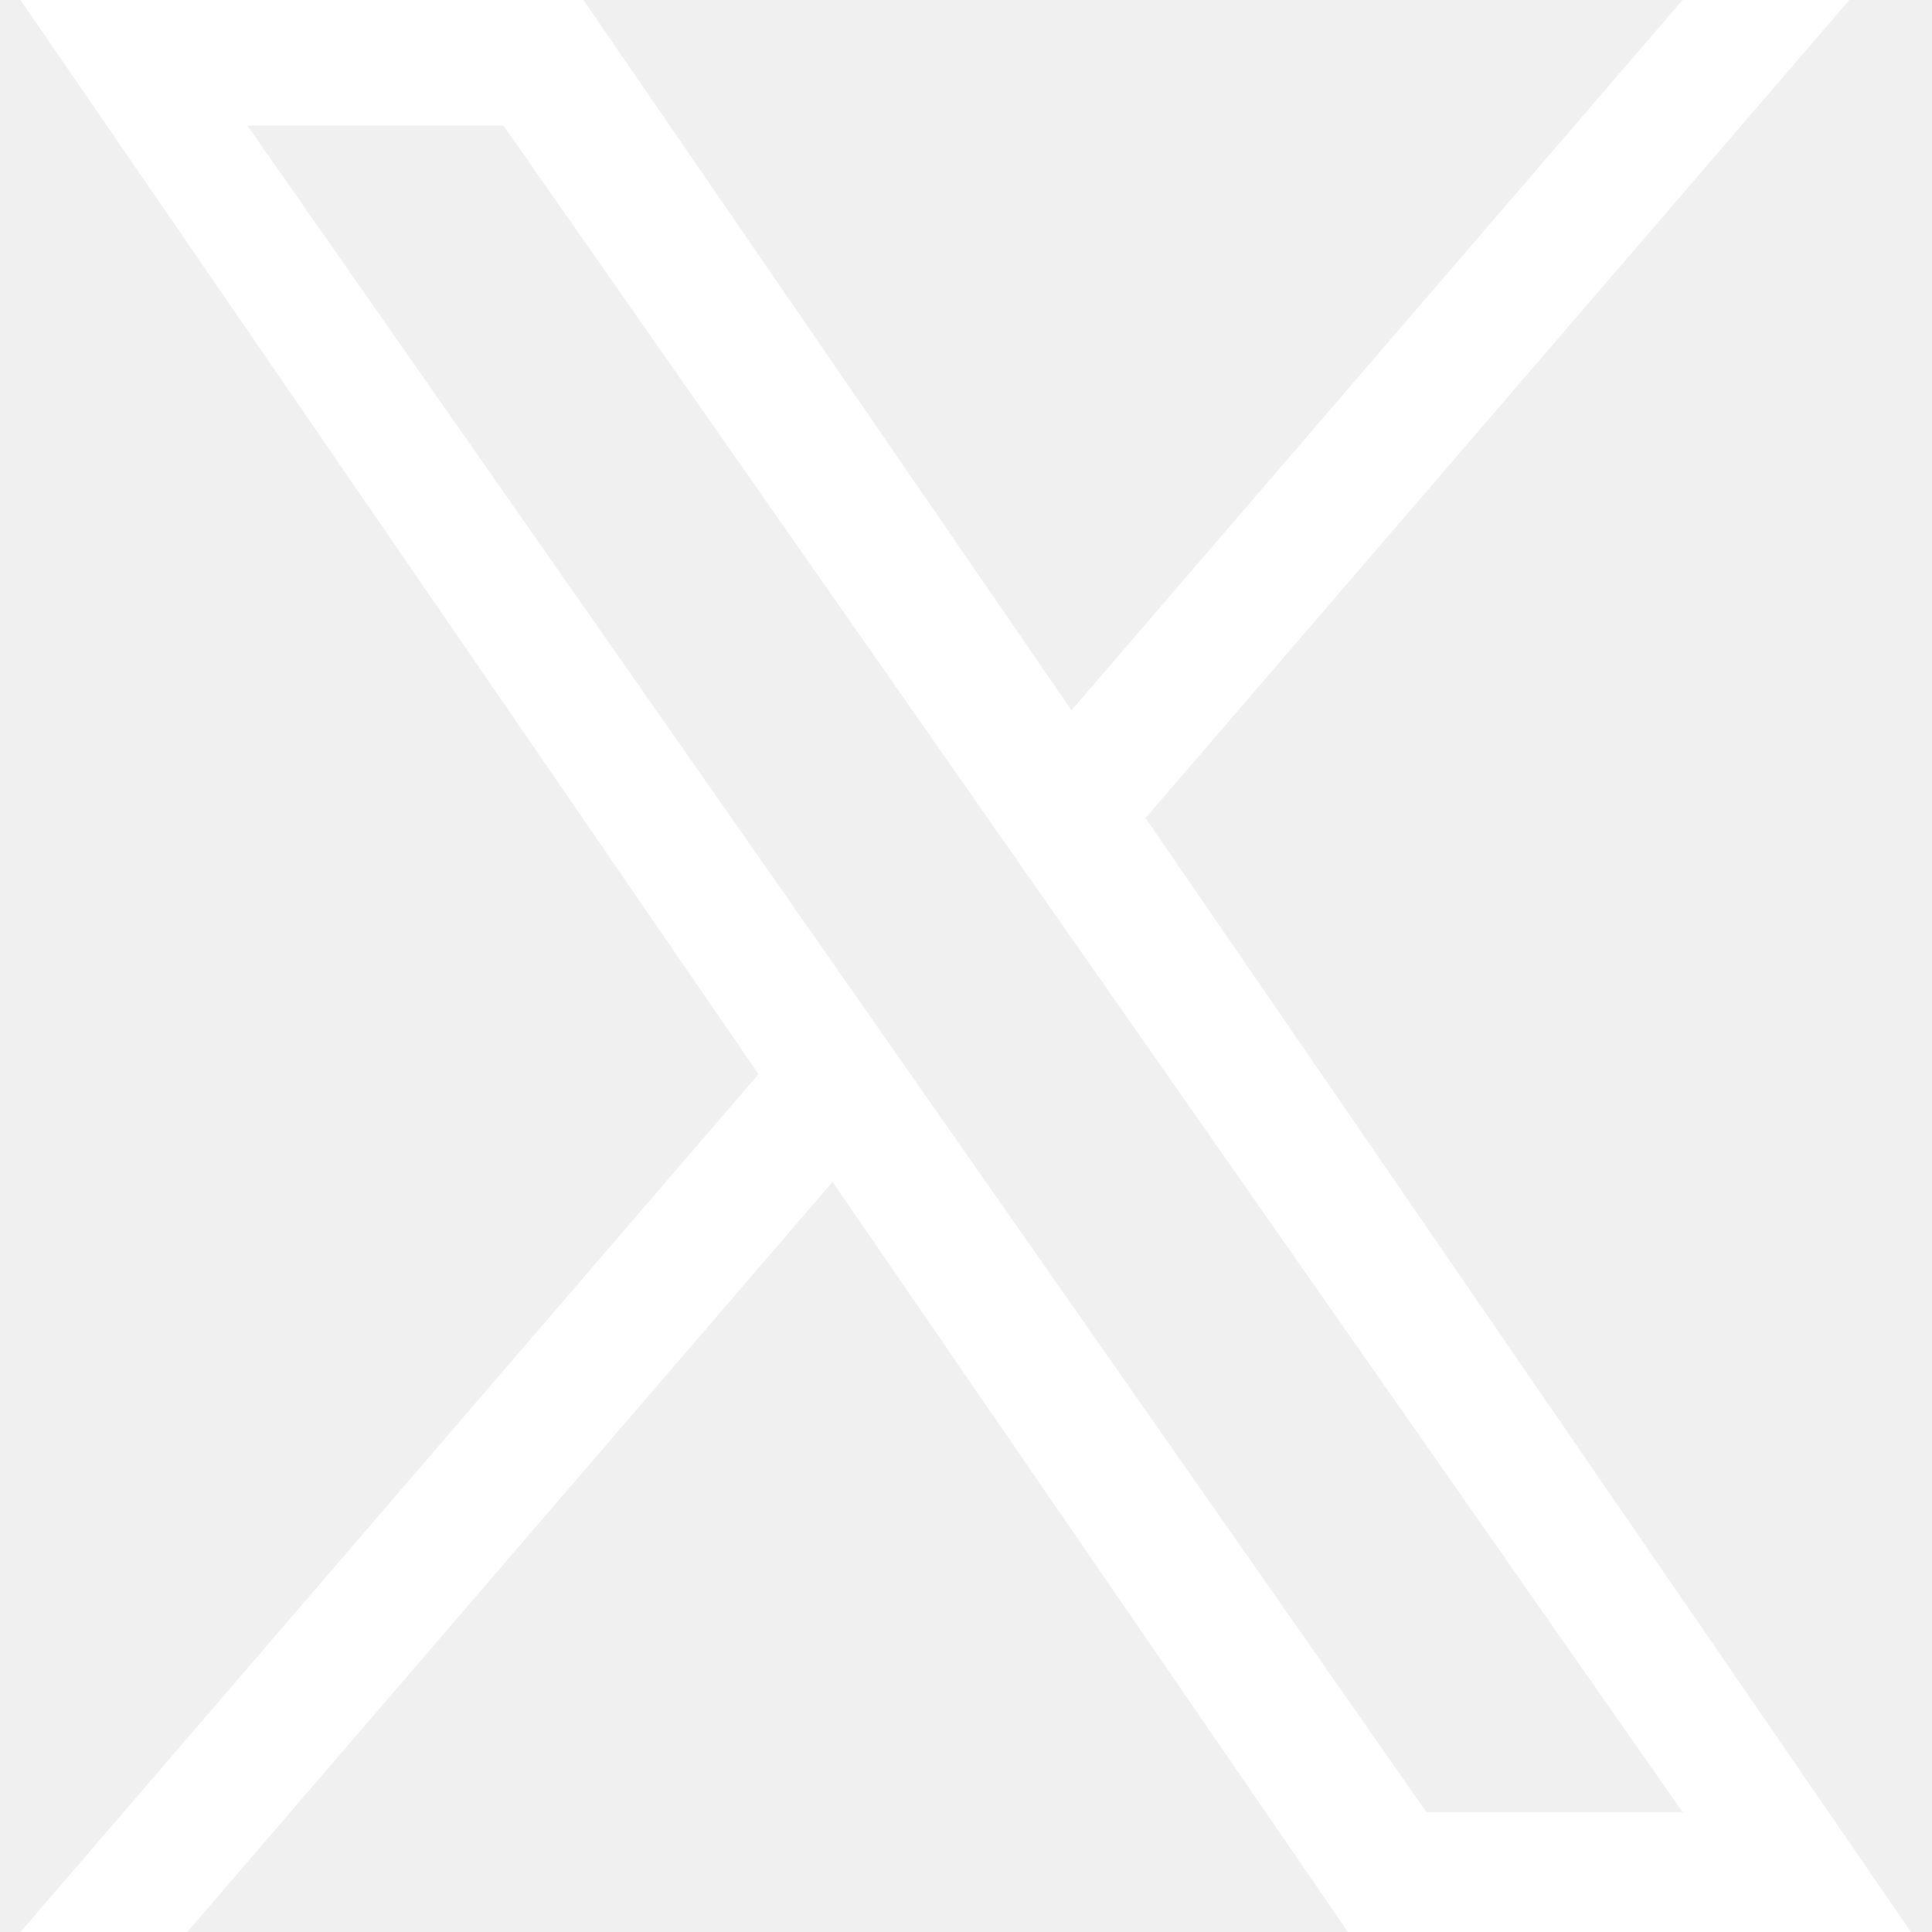
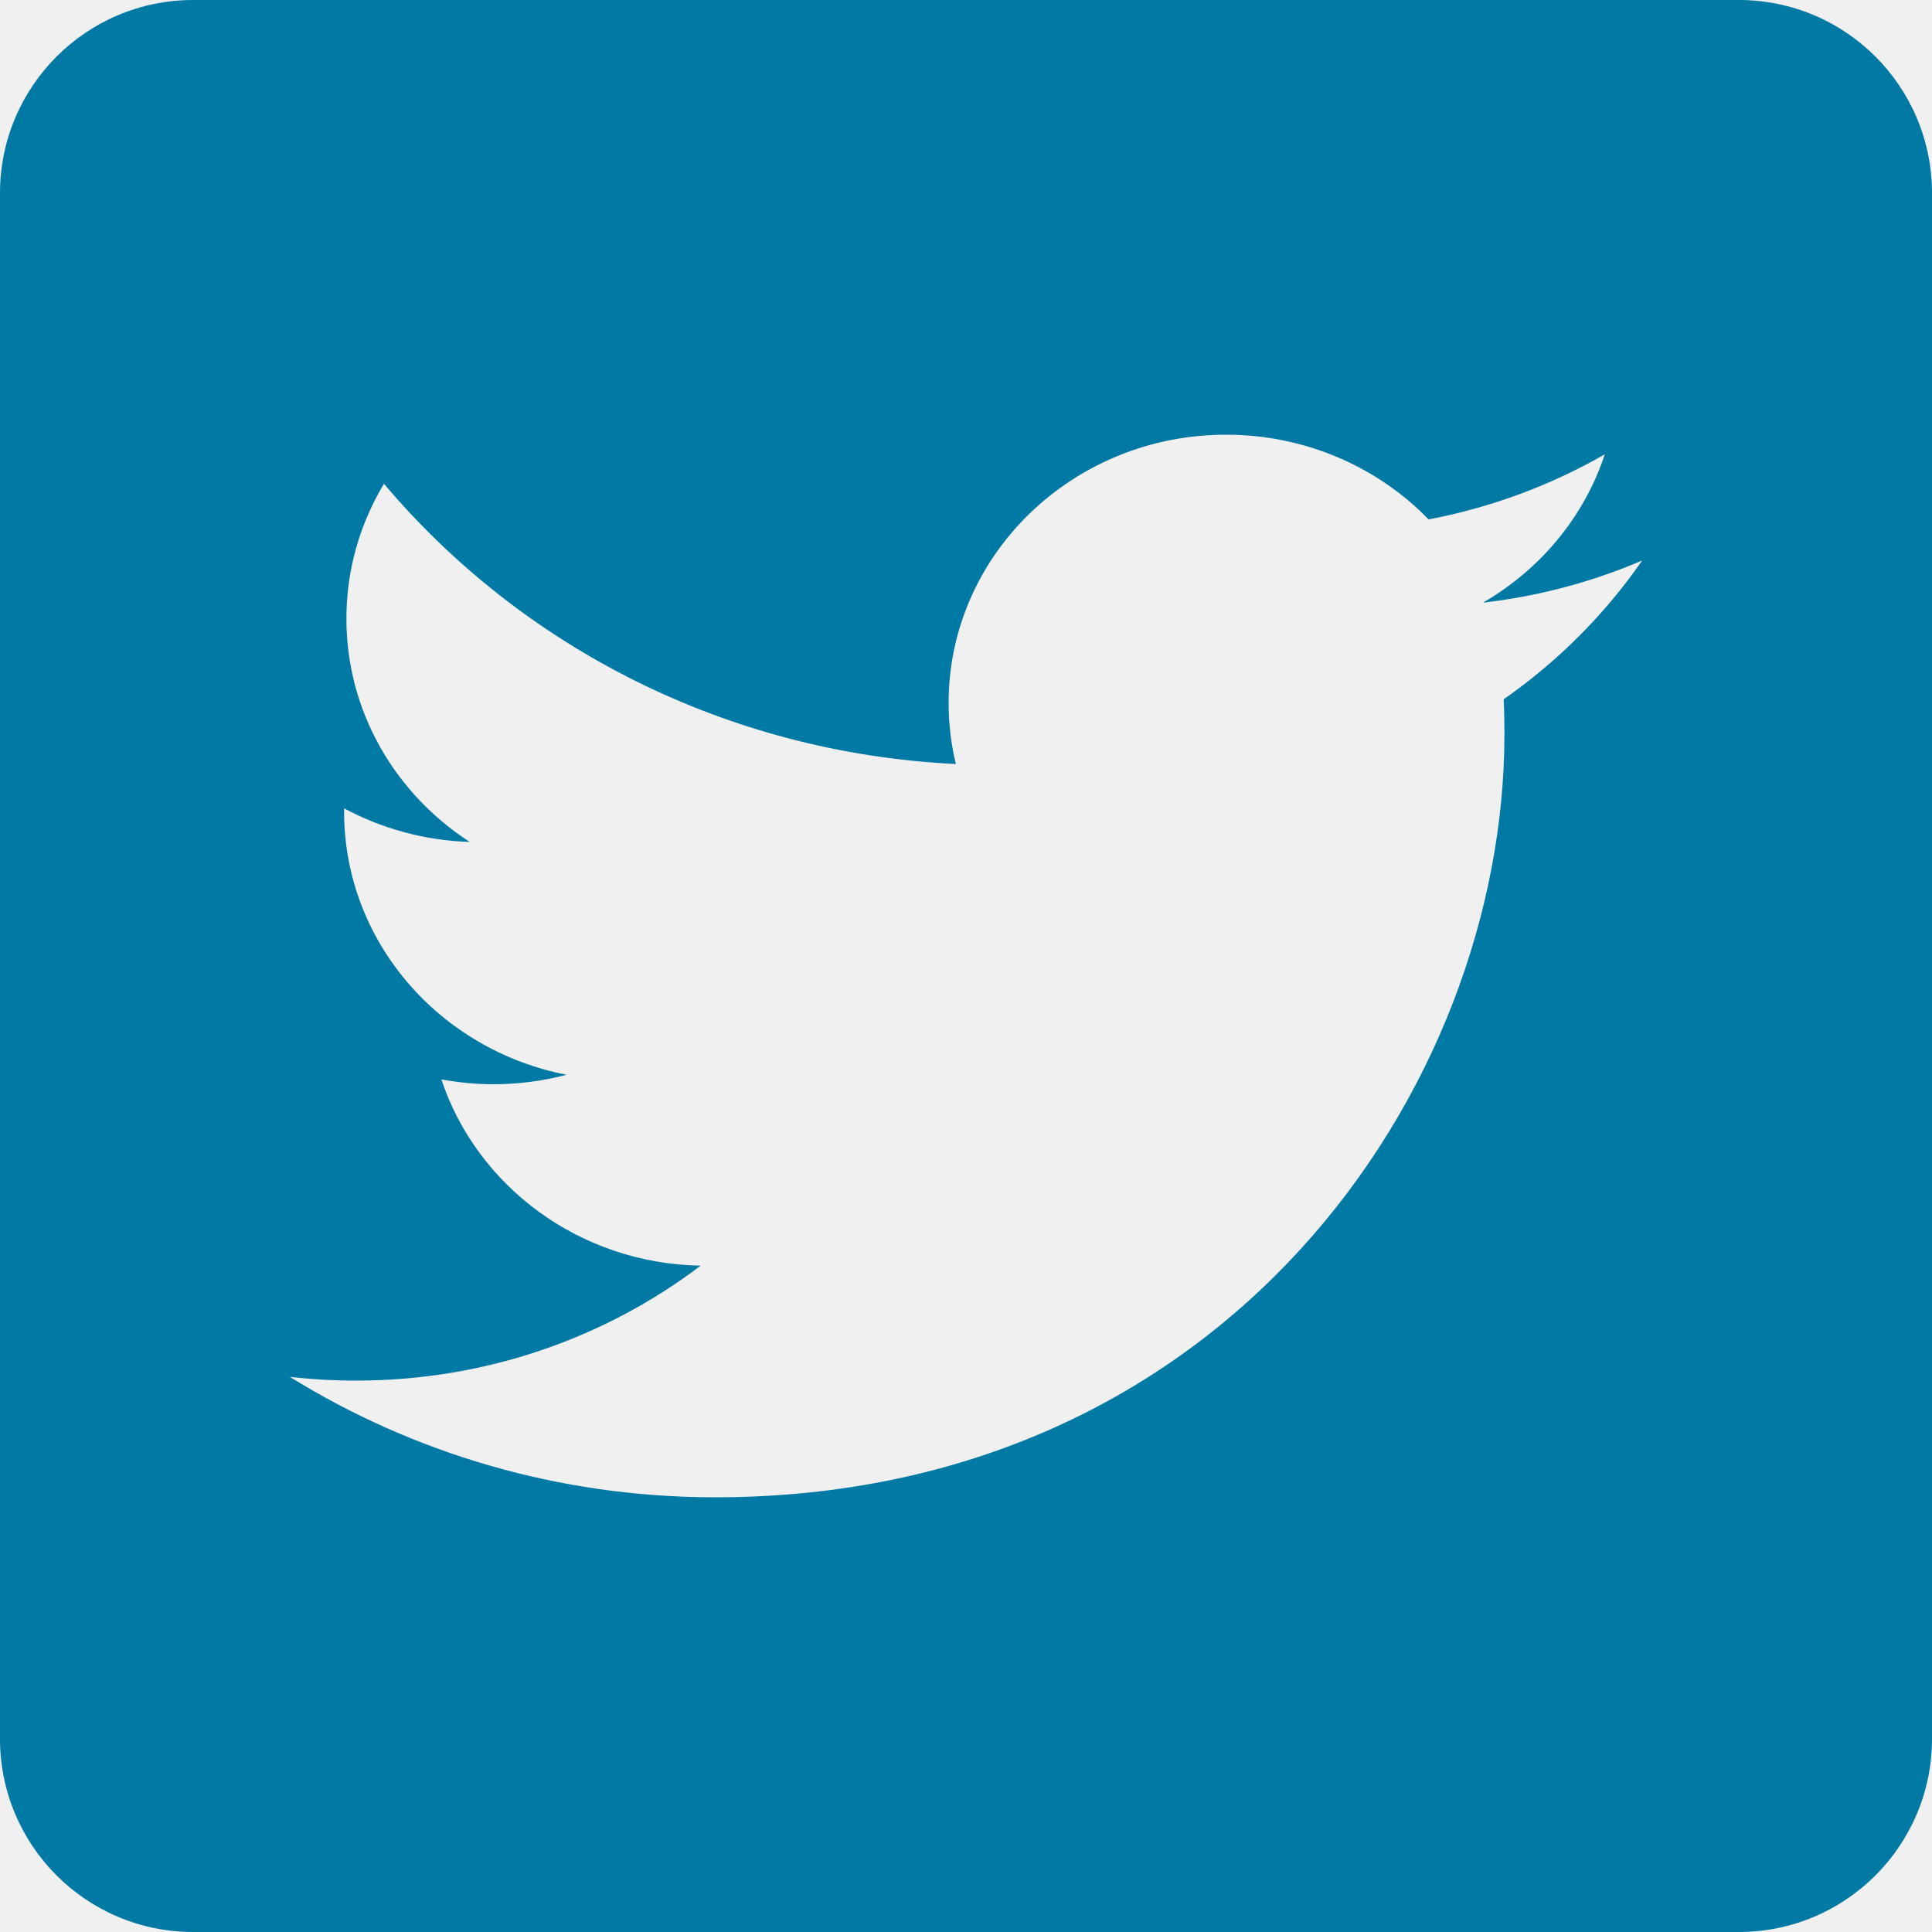
- <svg xmlns="http://www.w3.org/2000/svg" width="28" height="28" viewBox="0 0 28 28" fill="none">
-   <g clip-path="url(#clip0_310_362)">
-     <path d="M16.602 11.856L26.802 0H24.385L15.529 10.294L8.455 0H0.297L10.993 15.567L0.297 28H2.714L12.066 17.129L19.536 28H27.695L16.602 11.856H16.602ZM13.292 15.704L12.208 14.154L3.585 1.82H7.297L14.256 11.774L15.34 13.324L24.386 26.263H20.674L13.292 15.705V15.704Z" fill="white" />
-   </g>
-   <defs>
-     <clipPath id="clip0_310_362">
-       <rect width="28" height="28" fill="white" />
-     </clipPath>
-   </defs>
+ <svg xmlns="http://www.w3.org/2000/svg" width="20" height="20" viewBox="0 0 20 20" fill="none">
+   <path d="M18 0C19.105 0 20 0.895 20 2V18C20 19.105 19.105 20 18 20H2C0.895 20 0 19.105 0 18V2C0 0.895 0.895 0 2 0H18ZM12.692 4.5C11.106 4.5 9.82 5.744 9.82 7.277C9.82 7.495 9.846 7.707 9.895 7.909C7.508 7.794 5.392 6.688 3.975 5.008C3.728 5.418 3.586 5.895 3.586 6.404C3.586 7.367 4.093 8.218 4.863 8.716C4.393 8.701 3.95 8.576 3.562 8.368V8.403C3.563 9.749 4.552 10.871 5.866 11.126C5.626 11.189 5.371 11.224 5.109 11.224C4.925 11.224 4.744 11.206 4.569 11.174C4.935 12.277 5.996 13.08 7.253 13.102C6.27 13.848 5.032 14.292 3.686 14.292C3.454 14.292 3.225 14.279 3 14.253C4.271 15.04 5.78 15.5 7.402 15.5C12.685 15.5 15.574 11.268 15.574 7.599C15.574 7.478 15.572 7.358 15.566 7.239C16.128 6.847 16.615 6.358 17 5.802C16.485 6.023 15.931 6.172 15.351 6.239C15.944 5.896 16.399 5.352 16.613 4.703C16.059 5.021 15.444 5.252 14.789 5.377C14.265 4.837 13.518 4.5 12.692 4.5Z" fill="#0079A4" />
</svg>
